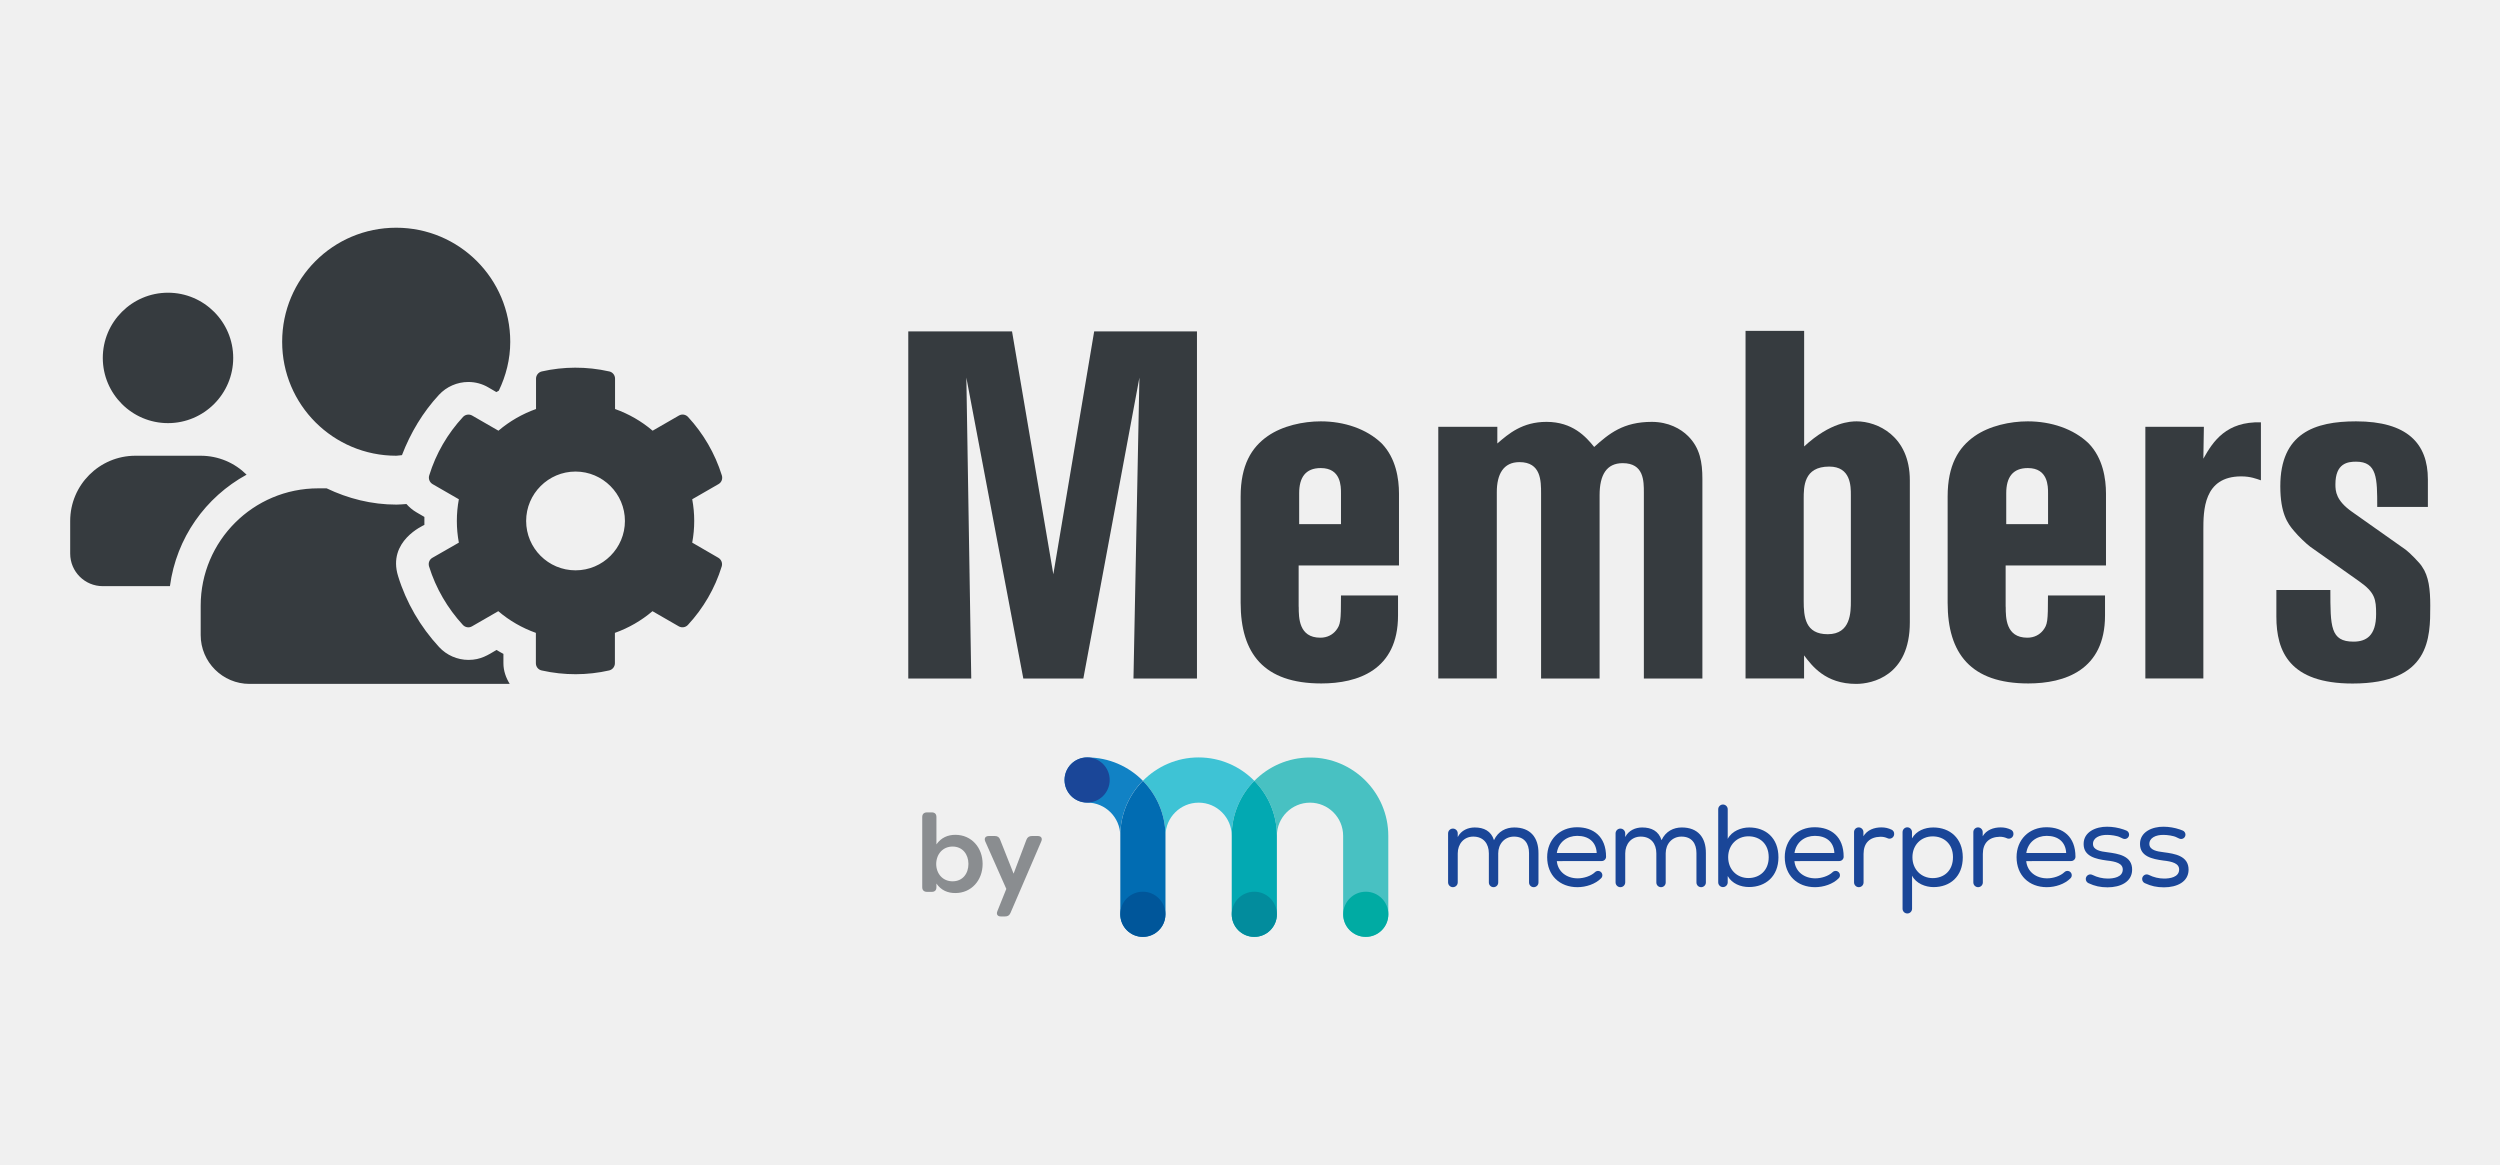
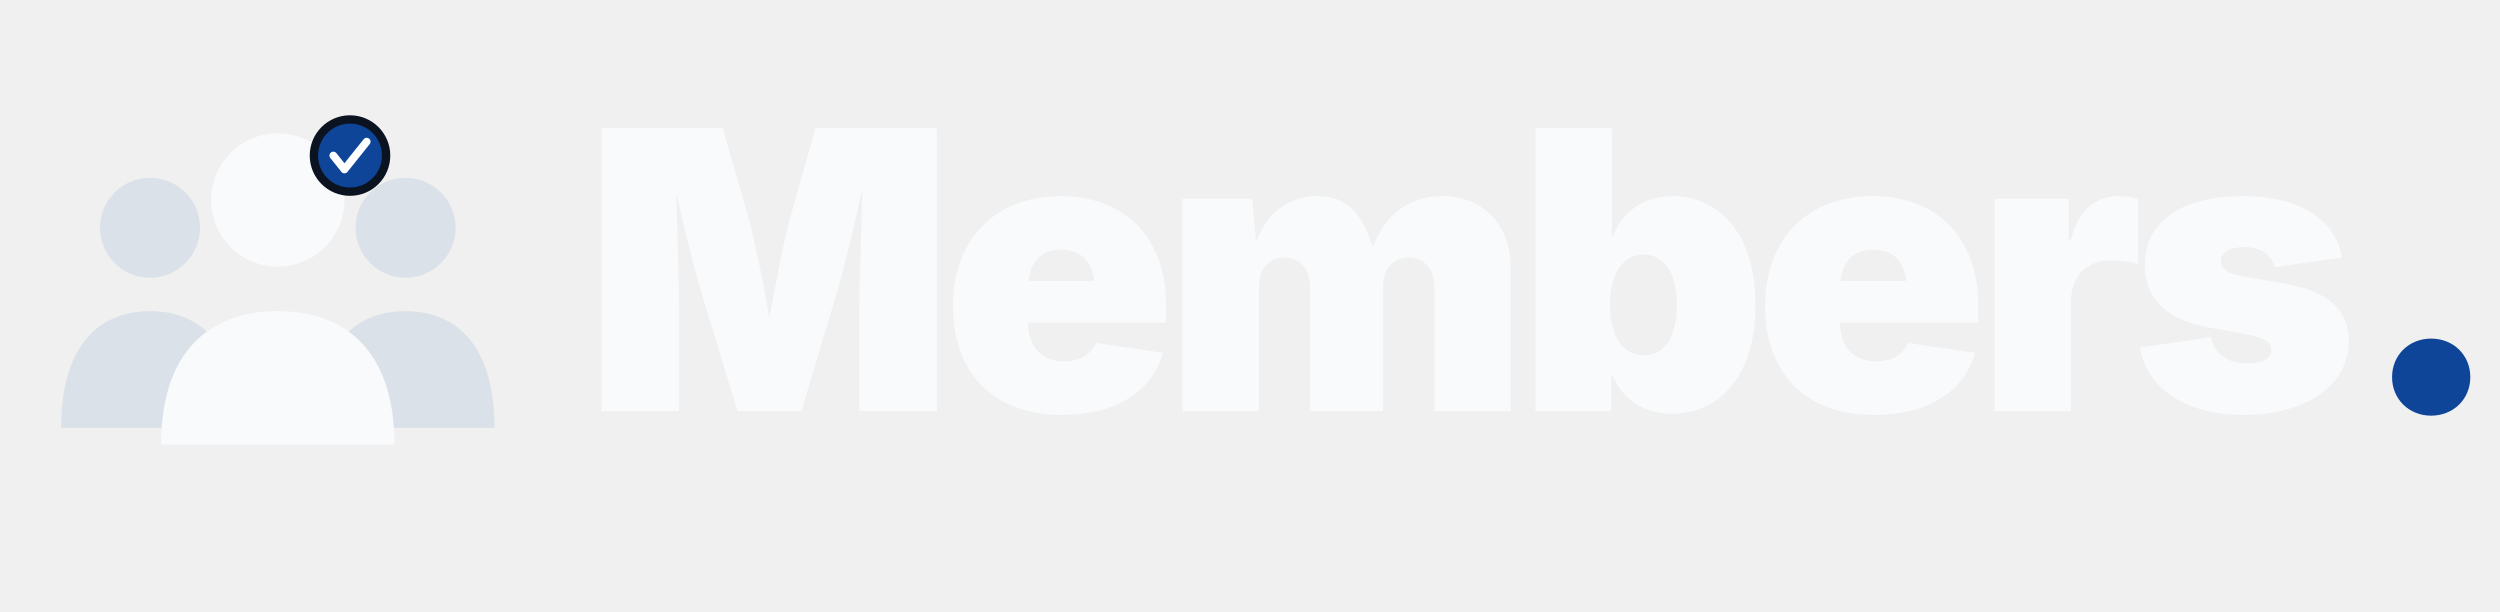
- <svg xmlns="http://www.w3.org/2000/svg" enable-background="new 0 0 3366 1568" viewBox="0 0 3366 1568">
-   <clipPath id="a">
-     <path d="m1433.3 1019.8h1513.4v241.5h-1513.4z" />
-   </clipPath>
-   <path d="m332 639.1c-15.9-15.8-37.7-25.5-61.9-25.5h-87.8c-48.4 0-87.8 39.4-87.8 87.8v43.9c0 24.3 19.6 43.9 43.9 43.9h90.4c8.7-65.1 47.9-119.8 103.2-150.1m345.8 241.3c-3.2-1.6-6.3-3.6-9.3-5.3-11.2 6.6-21 13.4-37.7 13.4-15 0-29.4-6.3-39.6-17.3-25.2-27.2-44.4-60.2-55.2-95.5-14.7-47.3 34.2-68.2 35.4-69-.1-3.6-.1-7.1 0-10.7l-10.8-6.3c-5.2-3-9.6-6.9-13.4-11.1-4.5.3-8.9.8-13.4.8-33.7 0-65.3-8.2-94-21.9h-11.4c-87.4 0-158.2 70.8-158.2 158v39.5c0 36.4 29.5 65.8 65.8 65.8h350.3c-5.1-8.2-8.5-17.6-8.5-27.8zm-144.3-266.8c2.6 0 5.1-.7 7.7-.8 11.4-29.8 28.1-57.8 49.8-81.2 10.2-11 24.6-17.3 39.6-17.3 9.5 0 18.8 2.5 26.9 7.3l10.8 6.3c1.1-.7 2.2-1.2 3.3-1.9 9.6-20 15.4-42.2 15.4-65.8 0-84.9-68.7-153.6-153.6-153.6s-153.5 68.6-153.5 153.5c-.1 84.8 68.7 153.5 153.6 153.5m-307.3-43.9c48.4 0 87.8-39.4 87.8-87.8s-39.4-87.8-87.8-87.8-87.8 39.4-87.8 87.8 39.4 87.8 87.8 87.8m548.7 198.2c-36.8 0-66.5-29.9-66.5-66.5s29.9-66.5 66.5-66.5 66.5 29.9 66.5 66.5-29.7 66.5-66.5 66.5m157.1-37.3c3.6-19.3 3.6-39.1 0-58.4l35.4-20.4c4.1-2.3 5.9-7.1 4.5-11.7-9.2-29.6-25-56.5-45.5-78.7-3.2-3.4-8.2-4.3-12.3-1.9l-35.4 20.4c-15-12.8-32.1-22.6-50.6-29.2v-40.9c0-4.7-3.3-8.8-7.8-9.7-30.6-6.9-61.7-6.6-90.8 0-4.5 1-7.8 5.1-7.8 9.7v40.9c-18.5 6.6-35.7 16.5-50.6 29.2l-35.4-20.4c-4-2.3-9.2-1.5-12.3 1.9-20.6 22.2-36.4 49.1-45.5 78.7-1.4 4.5.5 9.3 4.5 11.7l35.4 20.4c-3.6 19.3-3.6 39.1 0 58.4l-35.6 20.4c-4.1 2.3-5.9 7.1-4.5 11.7 9.2 29.6 25 56.4 45.5 78.7 3.2 3.4 8.2 4.3 12.3 1.9l35.4-20.4c15 12.8 32.1 22.6 50.6 29.2v40.9c0 4.7 3.3 8.8 7.8 9.7 30.6 6.9 61.7 6.6 90.8 0 4.5-1 7.8-5.1 7.8-9.7v-40.9c18.5-6.6 35.7-16.5 50.6-29.2l35.4 20.4c4 2.3 9.2 1.5 12.3-1.9 20.6-22.2 36.4-49.1 45.5-78.7 1.4-4.5-.5-9.3-4.5-11.7z" fill="#363b3f" />
-   <path d="m1222.9 446.2h139.7l55.6 327 55-327h138.4v467.4h-85.5l8-405.2-75.5 405.2h-80.8l-76.7-405.2 6.6 405.2h-84.8z" fill="#363b3f" />
-   <path d="m1749.2 705.7h56.3v-41.7c0-9.3 0-33.8-27.2-33.8-20.5 0-29.1 12.6-29.1 33.8zm-.6 111.2c0 14.6 0 41.7 29.1 41.7 9.3 0 16.5-4 21.2-9.9 6-7.9 6.6-11.9 6.6-47h76.8v27.1c0 73.5-54.3 91.4-103.3 91.4-77.5 0-108.6-40.4-108.6-108.6v-143c0-42.4 14.6-66.2 36.4-81.4 19.9-13.9 47.7-19.9 71.5-19.9 31.1 0 61.6 9.9 82.1 29.8 19.2 19.9 23.2 47.7 23.2 67.5v96.7h-135.1v55.6z" fill="#363b3f" />
-   <path d="m1936.6 574.6h79.4v22.5c15.2-13.2 33.8-29.1 66.2-29.1 35.1 0 53 19.9 64.2 33.8 19.9-17.9 39.1-33.8 77.5-33.8 22.5 0 39.1 9.3 49 19.2 15.9 15.9 19.2 35.1 19.2 57.6v268.8h-78.8v-250.3c0-15.9 0-39.7-28.5-39.7-21.8 0-31.1 15.9-31.1 43v247h-78.8v-249c0-17.2 0-42.4-29.1-42.4-21.8 0-30.5 16.5-30.5 40.4v250.9h-78.8v-338.9z" fill="#363b3f" />
-   <path d="m2492 666.6c0-11.9 0-38.4-29.1-38.4-34.4 0-34.4 27.1-34.4 43.7v137c0 21.8 2 45 32.4 45 31.1 0 31.1-29.8 31.1-45zm-141.7-221.1h78.8v155.6c35.8-33.1 62.9-33.8 70.8-33.8 27.1 0 71.5 19.2 71.5 79.4v191.3c0 72.2-51 82.8-72.2 82.8-41.7 0-59.6-24.5-70.2-38.4v31.1h-78.8v-468z" fill="#363b3f" />
-   <path d="m2701.2 705.7h56.3v-41.7c0-9.3 0-33.8-27.2-33.8-20.5 0-29.1 12.6-29.1 33.8zm-.7 111.2c0 14.6 0 41.7 29.1 41.7 9.3 0 16.5-4 21.2-9.9 6-7.9 6.6-11.9 6.6-47h76.8v27.1c0 73.5-54.3 91.4-103.3 91.4-77.5 0-108.6-40.4-108.6-108.6v-143c0-42.4 14.6-66.2 36.4-81.4 19.9-13.9 47.7-19.9 71.5-19.9 31.1 0 61.6 9.9 82.1 29.8 19.2 19.9 23.2 47.7 23.2 67.5v96.7h-135.1v55.6z" fill="#363b3f" />
-   <path d="m2888.5 574.6h78.8l-.7 43c13.2-23.8 31.1-50.3 77.5-49v78.1c-6-2-13.9-5.3-26.5-5.3-51 0-51 46.3-51 72.8v199.3h-78.1z" fill="#363b3f" />
-   <path d="m3064.8 794.4h72.8c0 49 0 69.5 31.1 69.5 17.2 0 30.5-7.9 30.5-37.1 0-19.9-1.3-29.1-23.2-44.4l-65.5-46.3c-4.6-3.3-16.5-14.6-21.8-21.2-8.6-9.9-18.5-23.8-18.5-60.2 0-71.5 46.3-87.4 102-87.4 68.9 0 96.7 29.8 96.7 78.1v37.1h-68.2c0-38.4 0-60.9-28.5-60.9-11.2 0-27.8 2-27.8 30.5 0 9.3.7 21.8 22.5 37.1l72.2 51c4.6 3.3 19.2 17.9 21.8 22.5 9.3 13.2 11.2 31.1 11.2 53 0 43 0 104.6-104.6 104.6-84.7 0-102.6-43-102.6-90v-35.9z" fill="#363b3f" />
-   <path clip-path="url(#a)" d="m1719.2 1125.3c0-24.6 20-44.6 44.6-44.6s44.6 20 44.6 44.6v105.7c0 16.8 13.6 30.4 30.4 30.4s30.4-13.6 30.4-30.4v-105.7c0-58.1-47.3-105.4-105.4-105.4-29.3 0-55.9 12.1-75 31.5 18.8 19 30.4 45.1 30.4 73.9z" fill="#48c1c2" />
-   <path clip-path="url(#a)" d="m1658.4 1125.3c0-28.8 11.6-54.9 30.4-74-19.1-19.4-45.7-31.5-75-31.5s-55.9 12.1-75 31.5c18.7 19 30.3 45 30.4 73.8.1-24.5 20.1-44.4 44.6-44.4 24.6-.1 44.6 20 44.6 44.6z" fill="#3ec3d5" />
-   <path clip-path="url(#a)" d="m1719.2 1231v-105.7c0-28.8-11.6-54.9-30.4-74-18.8 19-30.4 45.2-30.4 74v105.7c0 8.4 3.4 16 8.9 21.5s13.1 8.9 21.5 8.9c16.8 0 30.4-13.6 30.4-30.4" fill="#02a9b2" />
-   <path clip-path="url(#a)" d="m1463.7 1019.8c-16.8 0-30.4 13.6-30.4 30.4s13.6 30.4 30.4 30.4c24.5 0 44.5 19.9 44.6 44.4.1-28.7 11.7-54.8 30.4-73.8-19.1-19.3-45.6-31.4-75-31.4" fill="#1182c5" />
-   <path clip-path="url(#a)" d="m1508.4 1125.1v.2 105.7c0 16.8 13.6 30.4 30.4 30.4 5.2 0 10.2-1.3 14.5-3.7 9.5-5.1 15.9-15.2 15.9-26.7v-105.7c0-.1 0-.2 0-.2-.1-28.7-11.7-54.8-30.4-73.8-18.8 19-30.4 45-30.4 73.8" fill="#016cb2" />
-   <path clip-path="url(#a)" d="m1494.1 1050.2c0 16.8-13.6 30.4-30.4 30.4s-30.4-13.6-30.4-30.4 13.6-30.4 30.4-30.4 30.4 13.6 30.4 30.4" fill="#1a4698" />
-   <path clip-path="url(#a)" d="m1569.1 1231c0 16.8-13.6 30.4-30.4 30.4s-30.4-13.6-30.4-30.4 13.6-30.4 30.4-30.4 30.4 13.6 30.4 30.4" fill="#00569a" />
-   <path clip-path="url(#a)" d="m1719.2 1231c0 16.8-13.6 30.4-30.4 30.4s-30.4-13.6-30.4-30.4 13.6-30.4 30.4-30.4 30.4 13.6 30.4 30.4" fill="#028c9d" />
-   <path clip-path="url(#a)" d="m1869.3 1231c0 16.8-13.6 30.4-30.4 30.4s-30.4-13.6-30.4-30.4 13.6-30.4 30.4-30.4 30.4 13.6 30.4 30.4" fill="#00aba3" />
-   <g fill="#1a4698">
-     <path clip-path="url(#a)" d="m2038.8 1114.1c-11 0-21.7 5-27.3 17.1-3.9-12.4-13.6-17.1-26-17.1-8.8 0-18.2 3.8-22.8 12.9v-4.9c0-3.6-2.9-6.5-6.5-6.5s-6.5 2.9-6.5 6.5v65.9c0 3.6 2.9 6.5 6.5 6.5s6.5-2.9 6.5-6.5v-39c0-12.6 8.2-22.6 20.9-22.6 13.8 0 21 9.6 21 22.6v39.2c0 3.5 2.8 6.3 6.3 6.3s6.3-2.8 6.3-6.3v-39.2c0-12.6 8.5-22.6 21.2-22.6 14 0 20.3 9.3 20.3 22.3v39.5c0 3.5 2.8 6.3 6.3 6.3s6.4-2.8 6.4-6.3v-39.5c.1-21.1-10.9-34.6-32.6-34.6" />
-     <path clip-path="url(#a)" d="m2264.4 1114.1c-11 0-21.7 5-27.3 17.1-3.9-12.4-13.7-17.1-26.1-17.1-8.8 0-18.2 3.8-22.8 12.9v-4.9c0-3.6-2.9-6.5-6.5-6.5s-6.5 2.9-6.5 6.5v65.9c0 3.6 2.9 6.5 6.5 6.5s6.5-2.9 6.5-6.5v-39c0-12.6 8.2-22.6 20.9-22.6 13.8 0 21 9.6 21 22.6v39.2c0 3.5 2.8 6.3 6.3 6.3s6.3-2.8 6.3-6.3v-39.2c0-12.6 8.5-22.6 21.2-22.6 14 0 20.2 9.3 20.2 22.3v39.5c0 3.5 2.8 6.3 6.3 6.3s6.4-2.8 6.4-6.3v-39.5c.2-21.1-10.8-34.6-32.4-34.6" />
-     <path clip-path="url(#a)" d="m2156.6 1159.3c3.2 0 5.8-2.6 5.8-5.8 0-27.2-17-39.7-39.1-39.7-23.4 0-40.2 16.8-40.2 40.2 0 24.6 16.8 40.5 40.8 40.5 11.3 0 24.1-4.1 31.8-12 1.2-1.2 1.7-2.5 1.7-4.1 0-3.2-2.6-5.8-5.8-5.8-1.6 0-3.1.7-4.1 1.7-5.5 5.3-15.2 8.3-23.3 8.3-14.9 0-26.7-8.9-28.1-23.2zm-60.5-10.8c2.2-14.9 14-23.1 27.5-23.1 15.2 0 25.5 8.1 26.2 23.1z" />
-     <path clip-path="url(#a)" d="m2476.5 1159.3c3.2 0 5.8-2.6 5.8-5.8 0-27.2-17-39.7-39.1-39.7-23.4 0-40.2 16.8-40.2 40.2 0 24.6 16.8 40.5 40.8 40.5 11.3 0 24.1-4.1 31.8-12 1.2-1.2 1.7-2.5 1.7-4.1 0-3.2-2.6-5.8-5.8-5.8-1.6 0-3.1.7-4.1 1.7-5.5 5.3-15.2 8.3-23.3 8.3-14.9 0-26.7-8.9-28.1-23.2zm-60.4-10.8c2.2-14.9 14-23.1 27.5-23.1 15.2 0 25.5 8.1 26.2 23.1z" />
-     <path clip-path="url(#a)" d="m2788.6 1159.3c3.2 0 5.8-2.6 5.8-5.8 0-27.2-17-39.7-39.1-39.7-23.4 0-40.2 16.8-40.2 40.2 0 24.6 16.8 40.5 40.8 40.5 11.3 0 24.1-4.1 31.8-12 1.2-1.2 1.7-2.5 1.7-4.1 0-3.2-2.6-5.8-5.8-5.8-1.6 0-3.1.7-4.1 1.7-5.5 5.3-15.2 8.3-23.3 8.3-14.9 0-26.7-8.9-28.1-23.2zm-60.4-10.8c2.2-14.9 14-23.1 27.5-23.1 15.2 0 25.5 8.1 26.2 23.1z" />
-     <path clip-path="url(#a)" d="m2355.1 1114.1c-10.8 0-23.5 4.9-28.9 15.4v-39.9c0-3.5-2.9-6.4-6.4-6.4s-6.4 2.9-6.4 6.4v98.4c0 3.5 2.9 6.4 6.4 6.4s6.4-2.9 6.4-6.4v-8.5c5.8 10.2 17.3 14.8 28.7 14.8 22.3 0 39.6-14.4 39.6-40 0-26.3-17.3-40.2-39.4-40.2m-1 68.1c-15.4 0-27.3-11.3-27.3-28.1 0-16.6 12.1-28.1 27.3-28.1 15.1 0 27.3 9.9 27.3 28.2 0 17.8-12.2 28-27.3 28" />
-     <path clip-path="url(#a)" d="m2603 1114.1c-11.5 0-22.9 4.5-28.7 14.7v-8.5c0-3.5-2.8-6.4-6.3-6.4s-6.4 2.9-6.4 6.5v103.1c0 3.5 2.8 6.4 6.4 6.4s6.4-2.9 6.4-6.4 0-44.5 0-44.5c5.3 10.5 18 15.4 28.9 15.4 22.1 0 39.4-14 39.4-40.2-.1-25.7-17.4-40.1-39.7-40.1m-.8 68.2c-15.2 0-27.3-11.5-27.3-28.1 0-16.8 11.9-28.1 27.3-28.1 15.1 0 27.3 10.2 27.3 27.9 0 18.5-12.2 28.3-27.3 28.3" />
-     <path clip-path="url(#a)" d="m2546.9 1117.1c-4.4-2.1-8.7-3.1-13.8-3.1-9.6 0-19.1 3.4-24.2 11.9v-5.6c0-3.4-2.8-6.3-6.3-6.3s-6.3 2.8-6.3 6.3v67.8c0 3.5 2.9 6.4 6.4 6.4 3.6 0 6.4-2.9 6.4-6.4s0-38.3 0-38.3c0-14.7 8.2-22.9 22.9-23.2 3.5 0 6.5.7 9.4 2 .8.4 1.7.6 2.6.6 3.5 0 6.3-2.8 6.3-6.3.2-2.6-1.4-4.9-3.4-5.8" />
-     <path clip-path="url(#a)" d="m2707.5 1117.1c-4.4-2.1-8.7-3.1-13.8-3.1-9.6 0-19.2 3.4-24.2 11.9v-5.6c0-3.4-2.8-6.3-6.3-6.3s-6.3 2.8-6.3 6.3v67.8c0 3.5 2.9 6.4 6.4 6.4 3.6 0 6.4-2.9 6.4-6.4s0-38.3 0-38.3c0-14.7 8.2-22.9 22.9-23.2 3.5 0 6.5.7 9.4 2 .8.4 1.7.6 2.6.6 3.5 0 6.3-2.8 6.3-6.3.2-2.6-1.4-4.9-3.4-5.8" />
-     <path clip-path="url(#a)" d="m2837.5 1147.5c-9.7-1.1-19.3-3.1-19.5-11-.2-8.3 8.5-12.6 19.3-12.4 4.7 0 13.3 1.1 17.4 3.3l3.4 1.6c.8.4 1.7.6 2.6.6 3.3 0 5.9-2.6 5.9-5.9 0-2.5-1.6-4.7-3.8-5.5-1.2-.5-2.4-1-3.7-1.4-7-2.4-14.8-3.7-22-3.7-14.9-.2-31.9 6.8-31.7 23.4 0 16.5 16.3 20.1 31.2 22.1 12.1 1.3 21.7 3.8 21.5 12.4-.3 10.2-12.6 11.9-20.2 11.9-7 0-14.2-1.7-20.6-4.9-.9-.4-1.8-.7-2.8-.7-3.4 0-6.2 2.8-6.2 6.2 0 2.5 1.5 4.6 3.6 5.6h.1c.1 0 .1.1.2.1 8.1 3.8 15.7 5.5 25.4 5.5 17.6 0 32.8-7.4 33.1-23.4.4-19.2-18.9-21.9-33.2-23.8" />
-     <path clip-path="url(#a)" d="m2913.4 1147.5c-9.7-1.1-19.3-3.1-19.5-11-.2-8.3 8.5-12.6 19.3-12.4 4.7 0 13.3 1.1 17.4 3.3l3.4 1.6c.8.4 1.7.6 2.6.6 3.3 0 5.9-2.6 5.9-5.9 0-2.5-1.6-4.7-3.8-5.5-1.2-.5-2.4-1-3.7-1.4-7-2.4-14.8-3.7-22-3.7-14.9-.2-31.9 6.8-31.7 23.4 0 16.5 16.3 20.1 31.2 22.1 12.1 1.3 21.7 3.8 21.5 12.4-.3 10.2-12.6 11.9-20.2 11.9-7 0-14.2-1.7-20.6-4.9-.9-.4-1.8-.7-2.8-.7-3.4 0-6.2 2.8-6.2 6.2 0 2.5 1.5 4.6 3.6 5.6h.1c.1 0 .1.1.2.1 8.1 3.8 15.7 5.5 25.5 5.5 17.6 0 32.8-7.4 33.1-23.4.3-19.2-19-21.9-33.3-23.8" />
+ <svg xmlns="http://www.w3.org/2000/svg" viewBox="0 0 900 220" aria-label="Members">
+   <g transform="translate(10, 40)">
+     <g opacity="0.55" fill="#cbd5e1">
+       <circle cx="44" cy="42" r="18" />
+       <path d="M12 114 C12 84 26 72 44 72 C62 72 76 84 76 114 Z" />
+     </g>
+     <g opacity="0.55" fill="#cbd5e1">
+       <circle cx="136" cy="42" r="18" />
+       <path d="M104 114 C104 84 118 72 136 72 C154 72 168 84 168 114 Z" />
+     </g>
+     <circle cx="90" cy="32" r="24" fill="#f8fafc" />
+     <path d="M48 120 C48 86 66 72 90 72 C114 72 132 86 132 120 Z" fill="#f8fafc" />
+     <circle cx="116" cy="16" r="13" fill="#0E4598" stroke="#0b1220" stroke-width="3" />
+     <path d="M110 16 L114 21 L122 11" stroke="#fff" stroke-width="2.8" fill="none" stroke-linecap="round" stroke-linejoin="round" />
  </g>
-   <path d="m1342.9 1226.7 12-29.9-28.3-63.8c-1.9-4.3.1-7.4 4.9-7.4h8c3.6 0 5.9 1.6 7.1 5l18.1 45.7 17.3-45.7c1.3-3.4 3.7-5 7.4-5h7.8c4.6 0 6.7 3 4.7 7.4l-41.4 96.2c-1.5 3.4-3.7 4.7-7.3 4.7h-5.5c-4.6.1-6.6-2.9-4.8-7.2z" fill="#8a8d90" />
-   <path d="m1260.8 1189.6v5c0 4-2.2 6.2-6.2 6.2h-6.5c-4 0-6.4-2.2-6.4-6.2v-94.6c0-4 2.4-6.2 6.4-6.2h6.5c4 0 6.2 2.2 6.2 6.2v36.9c6.4-9.2 15.5-12.9 25.5-12.9 21.8 0 36.7 17.3 36.7 39.2s-15 39.2-36.7 39.2c-10 .1-19.2-3.6-25.5-12.8zm43.1-26.4c0-12.7-7.7-23.4-21.3-23.4-13 0-21.9 9.9-22.1 23.4.1 13.5 9 23.4 22.1 23.4 13.6 0 21.3-10.5 21.3-23.4z" fill="#8a8d90" />
+   <text x="210" y="148" font-family="Inter, -apple-system, BlinkMacSystemFont, 'Segoe UI', system-ui, sans-serif" font-weight="900" font-size="140" letter-spacing="-5" fill="#f8fafc">Members<tspan fill="#0E4598">.</tspan>
+   </text>
</svg>
